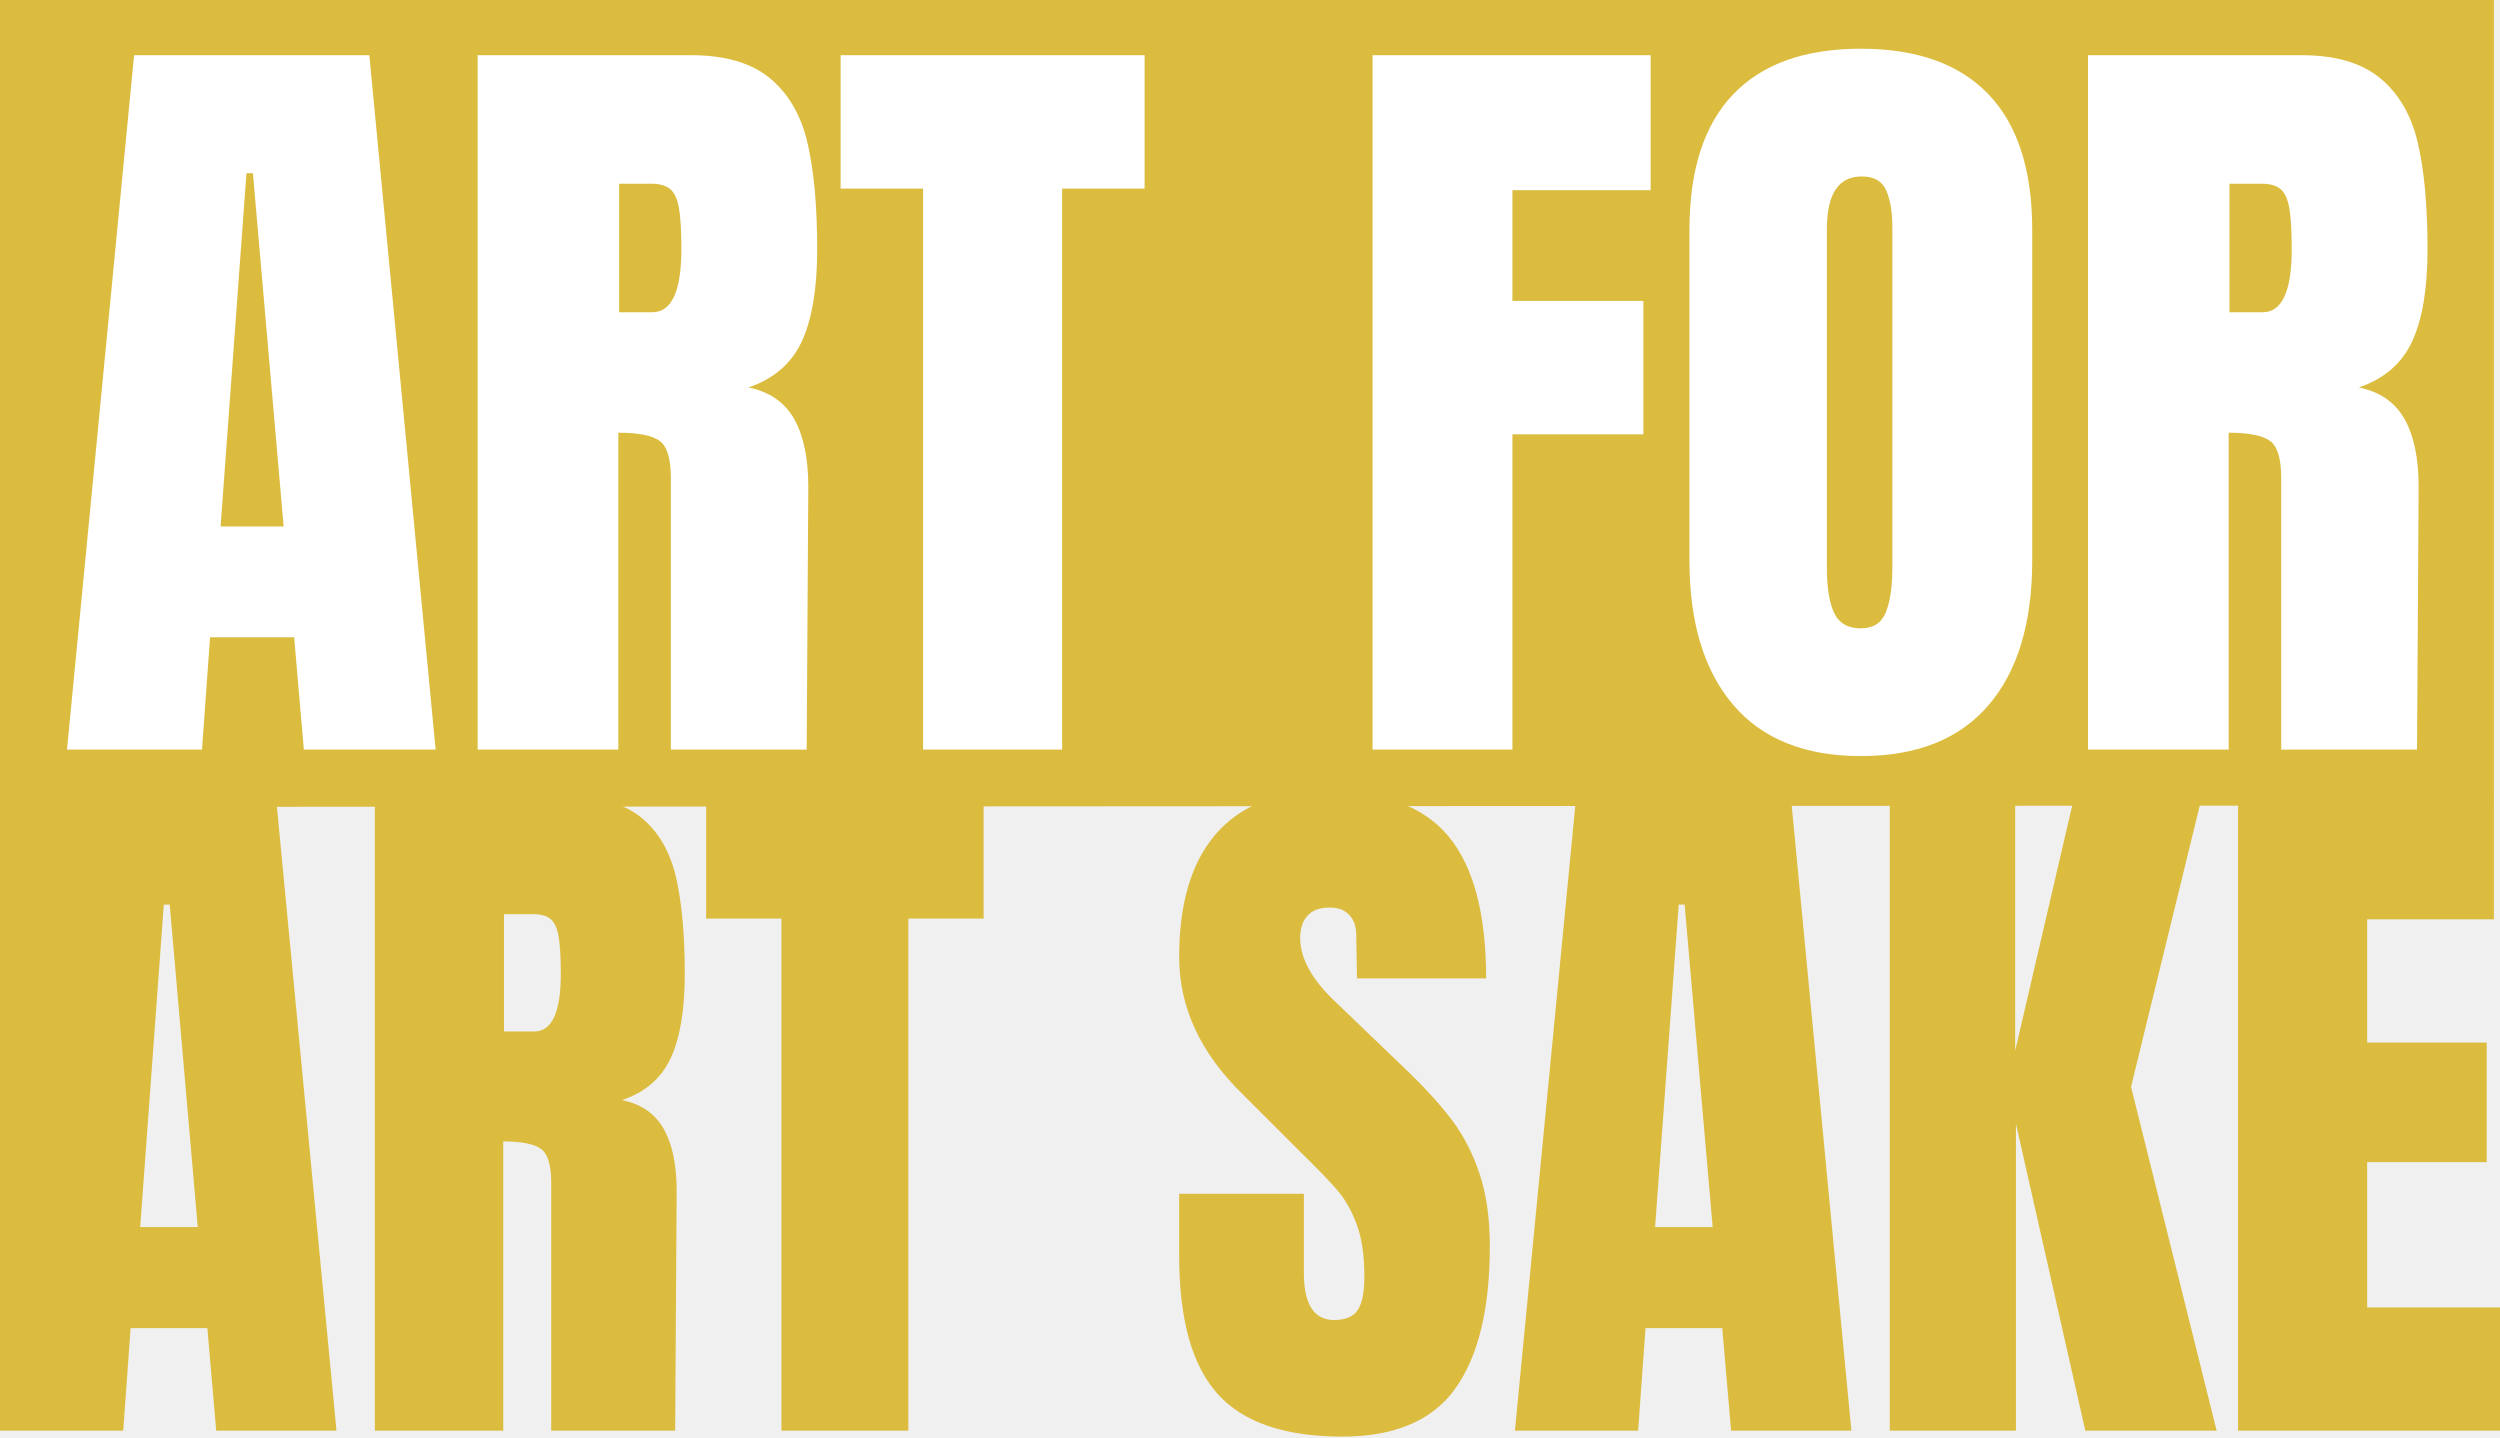
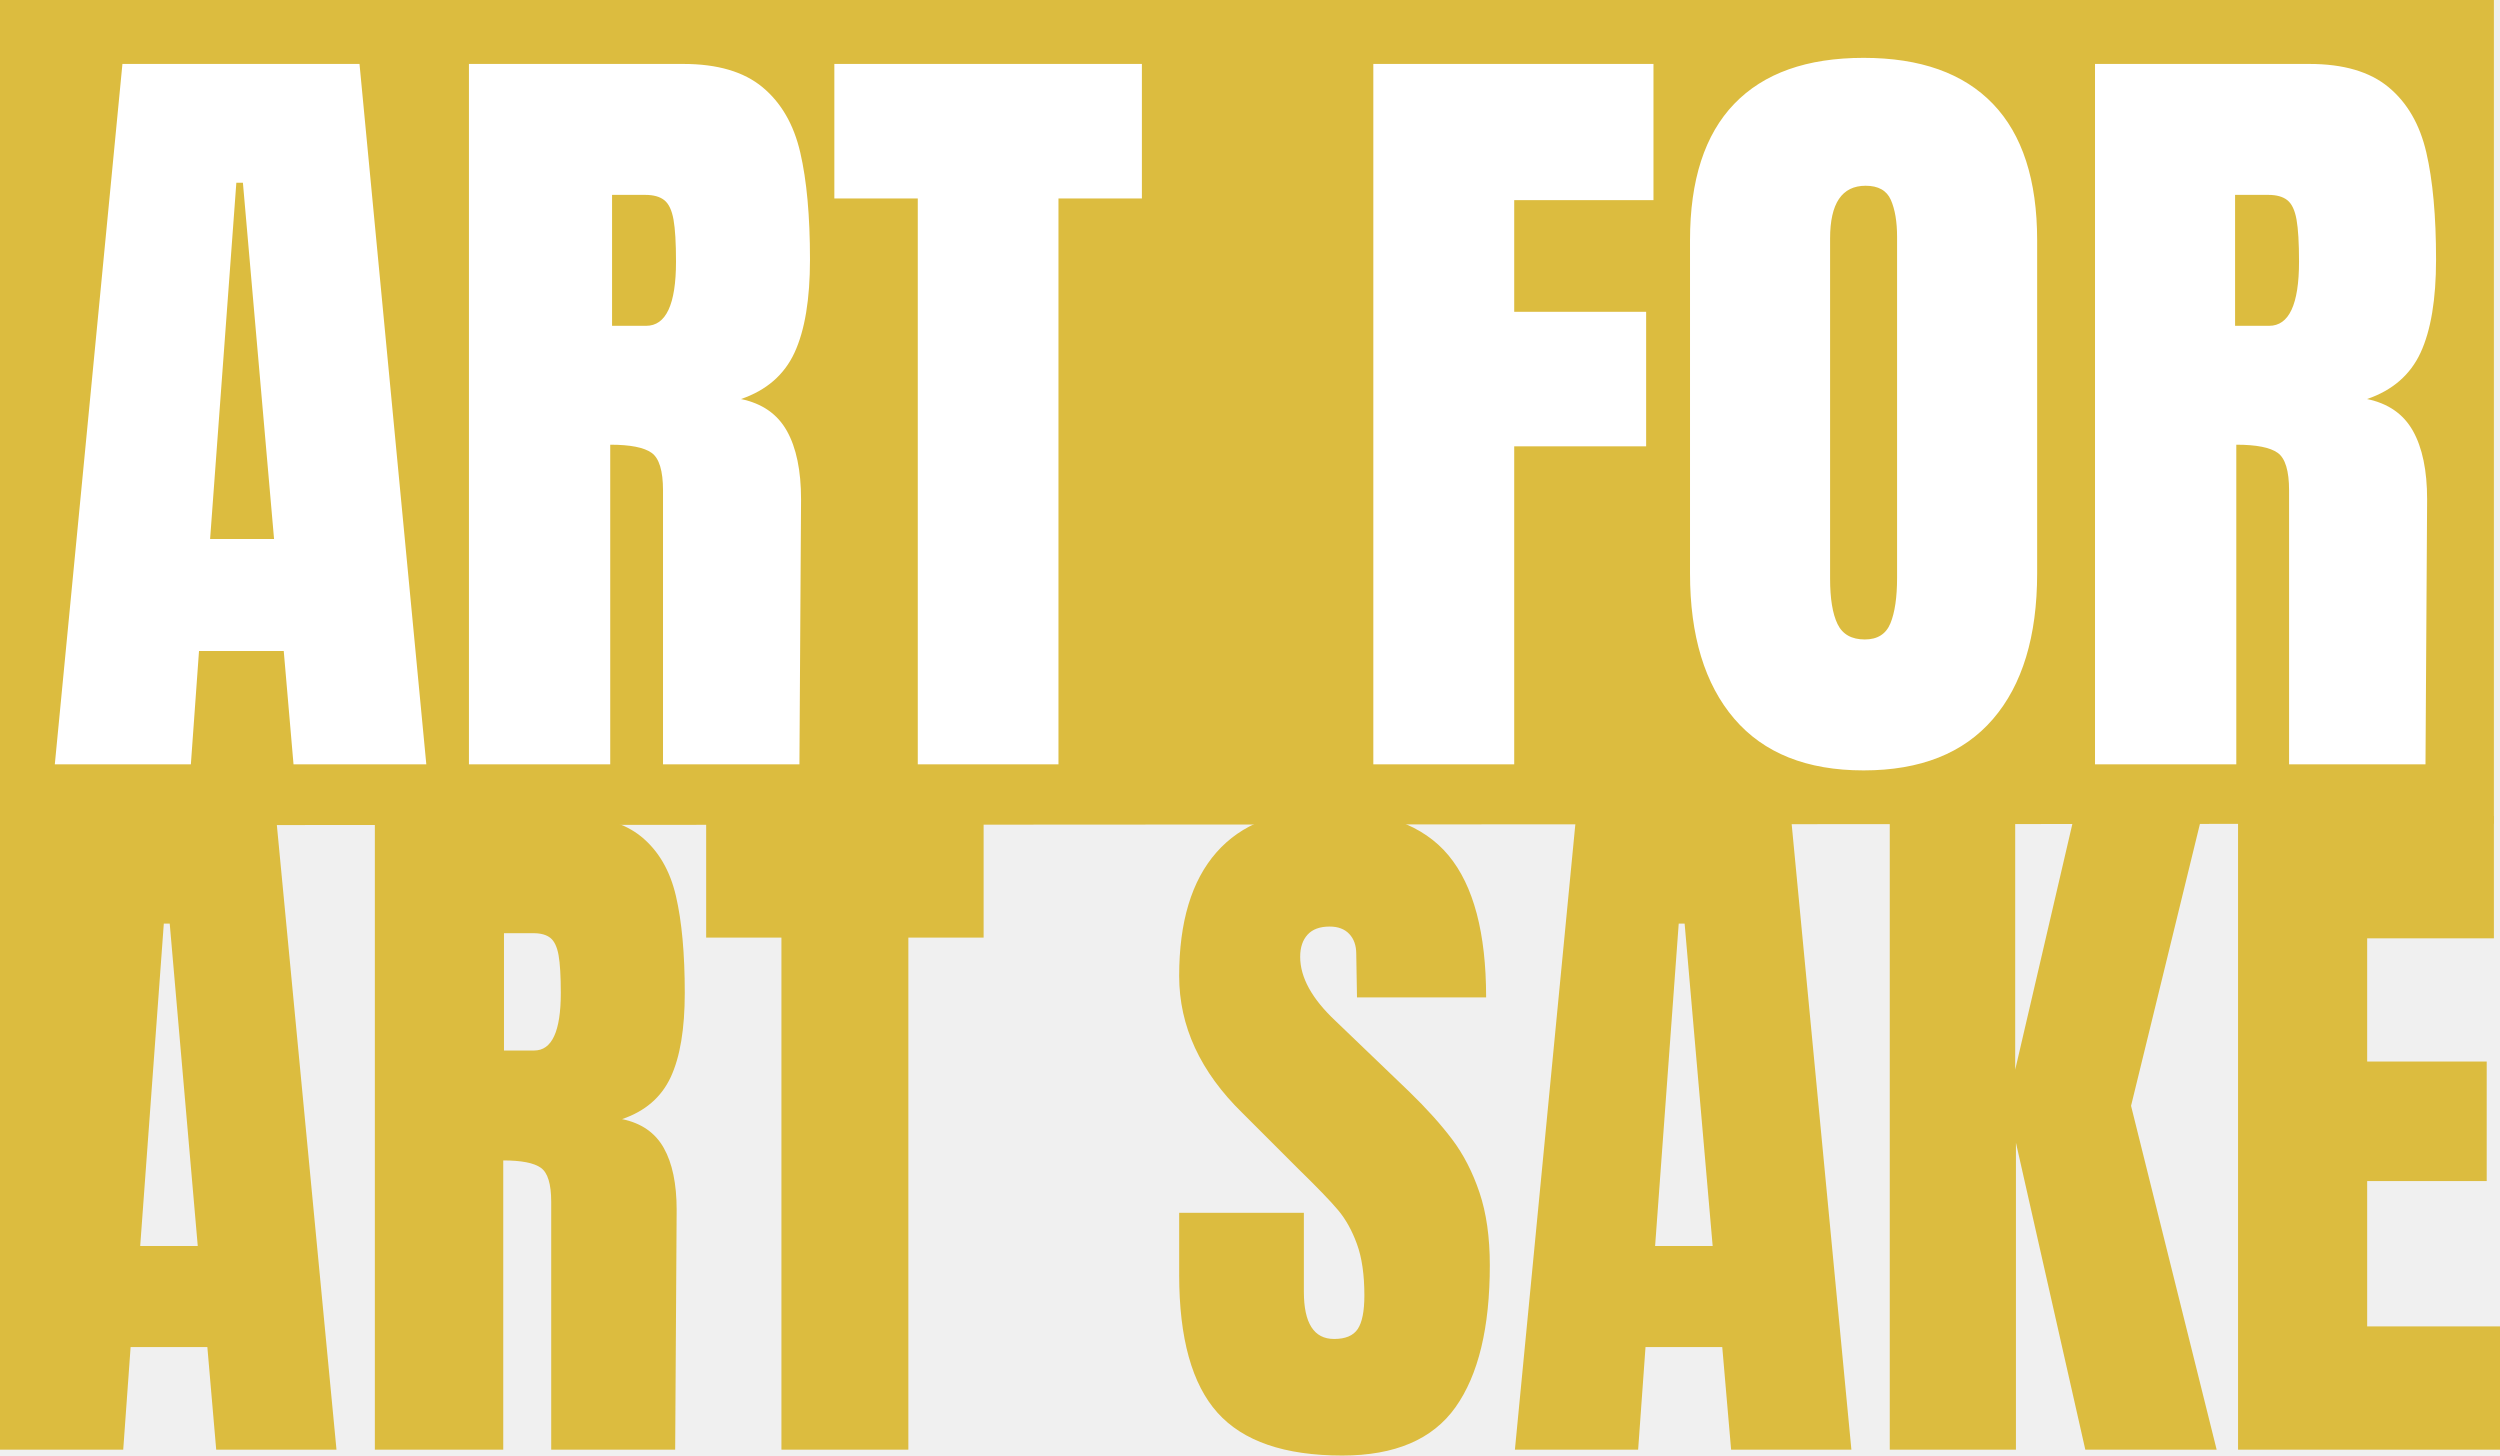
- <svg xmlns="http://www.w3.org/2000/svg" width="821px" height="472px" viewBox="0 0 821 472" version="1.1">
+ <svg xmlns="http://www.w3.org/2000/svg" width="821px" height="478px" viewBox="0 0 821 478" version="1.1">
  <defs />
  <g id="Page-1" stroke="none" stroke-width="1" fill="none" fill-rule="evenodd">
    <g id="Group-32">
-       <polygon id="Rectangle-8" fill="#DCBC3F" points="0 0 819 0 819 264.523 0 265" />
-       <path d="M22,246.171 L44.035,18.124 L121.289,18.124 L143.059,246.171 L99.785,246.171 L96.6,209.269 L68.99,209.269 L66.335,246.171 L22,246.171 Z M72.441,172.898 L93.148,172.898 L83.06,56.884 L80.936,56.884 L72.441,172.898 Z M156.864,18.124 L226.95,18.124 C238.1,18.124 246.728,20.646 252.834,25.69 C258.94,30.734 263.055,37.814 265.179,46.928 C267.303,56.043 268.365,67.68 268.365,81.839 C268.365,94.759 266.684,104.847 263.321,112.104 C259.958,119.36 254.118,124.404 245.799,127.236 C252.702,128.652 257.701,132.103 260.799,137.59 C263.896,143.076 265.445,150.51 265.445,159.89 L264.914,246.171 L220.313,246.171 L220.313,156.97 C220.313,150.598 219.074,146.527 216.596,144.758 C214.119,142.988 209.606,142.103 203.057,142.103 L203.057,246.171 L156.864,246.171 L156.864,18.124 Z M214.207,102.546 C220.579,102.546 223.764,95.644 223.764,81.839 C223.764,75.821 223.499,71.308 222.968,68.299 C222.437,65.291 221.464,63.211 220.048,62.061 C218.632,60.91 216.596,60.335 213.942,60.335 L203.322,60.335 L203.322,102.546 L214.207,102.546 Z M303.143,246.171 L303.143,61.928 L276.064,61.928 L276.064,18.124 L375.884,18.124 L375.884,61.928 L348.805,61.928 L348.805,246.171 L303.143,246.171 Z M450.749,246.171 L450.749,18.124 L542.074,18.124 L542.074,62.459 L496.677,62.459 L496.677,98.83 L539.685,98.83 L539.685,142.634 L496.677,142.634 L496.677,246.171 L450.749,246.171 Z M569.153,231.437 C559.596,220.198 554.817,204.402 554.817,184.048 L554.817,75.467 C554.817,55.822 559.596,40.999 569.153,31 C578.71,21 592.692,16 611.099,16 C629.506,16 643.487,21 653.045,31 C662.602,40.999 667.381,55.822 667.381,75.467 L667.381,184.048 C667.381,204.579 662.602,220.419 653.045,231.569 C643.487,242.72 629.506,248.295 611.099,248.295 C592.692,248.295 578.71,242.675 569.153,231.437 Z M619.329,201.039 C620.745,197.499 621.453,192.544 621.453,186.172 L621.453,74.671 C621.453,69.715 620.789,65.689 619.462,62.592 C618.134,59.494 615.435,57.946 611.364,57.946 C603.754,57.946 599.949,63.698 599.949,75.202 L599.949,186.438 C599.949,192.986 600.745,197.942 602.338,201.305 C603.931,204.667 606.851,206.349 611.099,206.349 C615.17,206.349 617.913,204.579 619.329,201.039 Z M685.699,18.124 L755.785,18.124 C766.935,18.124 775.563,20.646 781.669,25.69 C787.776,30.734 791.89,37.814 794.014,46.928 C796.138,56.043 797.2,67.68 797.2,81.839 C797.2,94.759 795.519,104.847 792.156,112.104 C788.793,119.36 782.953,124.404 774.634,127.236 C781.537,128.652 786.537,132.103 789.634,137.59 C792.731,143.076 794.28,150.51 794.28,159.89 L793.749,246.171 L749.148,246.171 L749.148,156.97 C749.148,150.598 747.909,146.527 745.432,144.758 C742.954,142.988 738.441,142.103 731.892,142.103 L731.892,246.171 L685.699,246.171 L685.699,18.124 Z M743.042,102.546 C749.414,102.546 752.599,95.644 752.599,81.839 C752.599,75.821 752.334,71.308 751.803,68.299 C751.272,65.291 750.299,63.211 748.883,62.061 C747.467,60.91 745.432,60.335 742.777,60.335 L732.158,60.335 L732.158,102.546 L743.042,102.546 Z" id="ART-FOR" fill="#FFFFFF" />
-       <path d="M0,469.841 L0,259.745 L90.63,261.683 L110.501,469.841 L71.001,469.841 L68.094,436.158 L42.892,436.158 L40.468,469.841 L0,469.841 Z M46.042,402.959 L64.943,402.959 L55.735,297.063 L53.796,297.063 L46.042,402.959 Z M123.102,261.683 L187.076,261.683 C197.253,261.683 205.129,263.986 210.702,268.59 C216.276,273.194 220.032,279.656 221.97,287.976 C223.909,296.296 224.878,306.918 224.878,319.842 C224.878,331.635 223.344,340.843 220.274,347.467 C217.205,354.09 211.874,358.695 204.281,361.279 C210.581,362.572 215.145,365.722 217.972,370.73 C220.799,375.738 222.213,382.523 222.213,391.085 L221.728,469.841 L181.017,469.841 L181.017,388.42 C181.017,382.604 179.887,378.888 177.625,377.273 C175.363,375.657 171.244,374.85 165.266,374.85 L165.266,469.841 L123.102,469.841 L123.102,261.683 Z M175.444,338.743 C181.26,338.743 184.168,332.443 184.168,319.842 C184.168,314.349 183.925,310.229 183.441,307.483 C182.956,304.737 182.067,302.838 180.775,301.788 C179.483,300.738 177.625,300.213 175.202,300.213 L165.509,300.213 L165.509,338.743 L175.444,338.743 Z M256.623,469.841 L256.623,301.667 L231.906,301.667 L231.906,261.683 L323.02,261.683 L323.02,301.667 L298.303,301.667 L298.303,469.841 L256.623,469.841 Z M399.838,457.725 C391.437,448.355 387.237,433.25 387.237,412.41 L387.237,392.055 L428.19,392.055 L428.19,417.984 C428.19,428.323 431.502,433.492 438.125,433.492 C441.841,433.492 444.426,432.402 445.88,430.221 C447.334,428.04 448.061,424.365 448.061,419.195 C448.061,412.41 447.253,406.796 445.637,402.354 C444.022,397.911 441.962,394.195 439.458,391.207 C436.954,388.218 432.471,383.573 426.009,377.273 L408.077,359.341 C394.183,345.77 387.237,330.746 387.237,314.268 C387.237,296.498 391.316,282.968 399.474,273.679 C407.633,264.389 419.547,259.745 435.217,259.745 C453.957,259.745 467.447,264.712 475.686,274.648 C483.925,284.583 488.044,300.132 488.044,321.296 L445.637,321.296 L445.395,306.998 C445.395,304.252 444.628,302.071 443.093,300.456 C441.558,298.84 439.418,298.032 436.671,298.032 C433.44,298.032 431.017,298.921 429.401,300.698 C427.786,302.475 426.978,304.898 426.978,307.968 C426.978,314.753 430.855,321.78 438.61,329.05 L462.842,352.313 C468.497,357.806 473.182,363.016 476.897,367.943 C480.613,372.871 483.602,378.686 485.863,385.391 C488.125,392.095 489.256,400.051 489.256,409.26 C489.256,429.777 485.5,445.326 477.988,455.908 C470.476,466.489 458.077,471.78 440.791,471.78 C421.889,471.78 408.238,467.095 399.838,457.725 Z M497.495,469.841 L517.608,261.683 L588.125,261.683 L607.996,469.841 L568.496,469.841 L565.589,436.158 L540.387,436.158 L537.963,469.841 L497.495,469.841 Z M543.537,402.959 L562.438,402.959 L553.23,297.063 L551.291,297.063 L543.537,402.959 Z M620.597,469.841 L620.597,261.683 L661.792,261.683 L661.792,345.044 L681.178,261.683 L723.1,261.683 L699.837,356.918 L727.947,469.841 L684.813,469.841 L662.034,369.034 L662.034,469.841 L620.597,469.841 Z M734.974,469.841 L734.974,261.683 L819,261.683 L819,301.91 L777.381,301.91 L777.381,342.378 L816.638,342.378 L816.638,381.635 L777.381,381.635 L777.381,429.373 L821,429.373 L821,469.841 L734.974,469.841 Z" id="ART-SAKE" fill="#DCBC3F" />
+       <polygon id="Rectangle-8" fill="#DCBC3F" points="0 0 819 0 819 270.513 0 271" />
+       <path d="M18,251 L40.206,21 L118.061,21 L140,251 L96.39,251 L93.18,213.782 L65.355,213.782 L62.68,251 L18,251 Z M69,177 L90,177 L79.769,60 L77.615,60 L69,177 Z M154,21 L224.4,21 C235.6,21 244.267,23.544 250.4,28.631 C256.533,33.718 260.667,40.858 262.8,50.051 C264.933,59.244 266,70.981 266,85.261 C266,98.291 264.311,108.466 260.933,115.785 C257.556,123.103 251.689,128.191 243.333,131.047 C250.267,132.475 255.289,135.955 258.4,141.489 C261.511,147.023 263.067,154.52 263.067,163.98 L262.533,251 L217.733,251 L217.733,161.035 C217.733,154.609 216.489,150.503 214,148.718 C211.511,146.933 206.978,146.041 200.4,146.041 L200.4,251 L154,251 L154,21 Z M212.182,107 C218.727,107 222,99.969 222,85.906 C222,79.776 221.727,75.178 221.182,72.113 C220.636,69.048 219.636,66.93 218.182,65.758 C216.727,64.586 214.636,64 211.909,64 L201,64 L201,107 L212.182,107 Z M301.399,251 L301.399,65.179 L274,65.179 L274,21 L375,21 L375,65.179 L347.601,65.179 L347.601,251 L301.399,251 Z M451,251 L451,21 L543,21 L543,65.715 L497.267,65.715 L497.267,102.397 L540.593,102.397 L540.593,146.576 L497.267,146.576 L497.267,251 L451,251 Z M569.519,236.018 C559.84,224.697 555,208.785 555,188.282 L555,78.904 C555,59.114 559.84,44.183 569.519,34.11 C579.198,24.037 593.358,19 612,19 C630.642,19 644.802,24.037 654.481,34.11 C664.16,44.183 669,59.114 669,78.904 L669,188.282 C669,208.964 664.16,224.92 654.481,236.152 C644.802,247.384 630.642,253 612,253 C593.358,253 579.198,247.339 569.519,236.018 Z M620.827,204.669 C622.276,201.115 623,196.14 623,189.742 L623,77.792 C623,72.817 622.321,68.774 620.963,65.665 C619.605,62.555 616.844,61 612.679,61 C604.893,61 601,66.775 601,78.326 L601,190.009 C601,196.584 601.815,201.559 603.444,204.936 C605.074,208.312 608.062,210 612.407,210 C616.572,210 619.379,208.223 620.827,204.669 Z M688,21 L758.4,21 C769.6,21 778.267,23.544 784.4,28.631 C790.533,33.718 794.667,40.858 796.8,50.051 C798.933,59.244 800,70.981 800,85.261 C800,98.291 798.311,108.466 794.933,115.785 C791.556,123.103 785.689,128.191 777.333,131.047 C784.267,132.475 789.289,135.955 792.4,141.489 C795.511,147.023 797.067,154.52 797.067,163.98 L796.533,251 L751.733,251 L751.733,161.035 C751.733,154.609 750.489,150.503 748,148.718 C745.511,146.933 740.978,146.041 734.4,146.041 L734.4,251 L688,251 L688,21 Z M745.182,107 C751.727,107 755,99.969 755,85.906 C755,79.776 754.727,75.178 754.182,72.113 C753.636,69.048 752.636,66.93 751.182,65.758 C749.727,64.586 747.636,64 744.909,64 L734,64 L734,107 L745.182,107 Z" id="ART-FOR" fill="#FFFFFF" />
+       <path d="M0,476.062 L0,266 L90.63,267.938 L110.501,476.062 L71.001,476.062 L68.094,442.384 L42.892,442.384 L40.468,476.062 L0,476.062 Z M46.042,409.191 L64.943,409.191 L55.735,303.312 L53.796,303.312 L46.042,409.191 Z M123.102,267.938 L187.076,267.938 C197.253,267.938 205.129,270.24 210.702,274.843 C216.276,279.447 220.032,285.908 221.97,294.226 C223.909,302.545 224.878,313.165 224.878,326.087 C224.878,337.878 223.344,347.085 220.274,353.707 C217.205,360.33 211.874,364.933 204.281,367.518 C210.581,368.81 215.145,371.96 217.972,376.967 C220.799,381.974 222.213,388.758 222.213,397.319 L221.728,476.062 L181.017,476.062 L181.017,394.654 C181.017,388.839 179.887,385.124 177.625,383.509 C175.363,381.893 171.244,381.086 165.266,381.086 L165.266,476.062 L123.102,476.062 L123.102,267.938 Z M175.444,344.985 C181.26,344.985 184.168,338.686 184.168,326.087 C184.168,320.595 183.925,316.476 183.441,313.73 C182.956,310.984 182.067,309.086 180.775,308.037 C179.483,306.987 177.625,306.462 175.202,306.462 L165.509,306.462 L165.509,344.985 L175.444,344.985 Z M256.623,476.062 L256.623,307.915 L231.906,307.915 L231.906,267.938 L323.02,267.938 L323.02,307.915 L298.303,307.915 L298.303,476.062 L256.623,476.062 Z M399.838,463.947 C391.437,454.579 387.237,439.477 387.237,418.64 L387.237,398.288 L428.19,398.288 L428.19,424.213 C428.19,434.55 431.502,439.719 438.125,439.719 C441.841,439.719 444.426,438.629 445.88,436.448 C447.334,434.267 448.061,430.593 448.061,425.424 C448.061,418.64 447.253,413.027 445.637,408.585 C444.022,404.143 441.962,400.428 439.458,397.44 C436.954,394.452 432.471,389.808 426.009,383.509 L408.077,365.579 C394.183,352.011 387.237,336.99 387.237,320.514 C387.237,302.747 391.316,289.219 399.474,279.931 C407.633,270.644 419.547,266 435.217,266 C453.957,266 467.447,270.967 475.686,280.901 C483.925,290.834 488.044,306.381 488.044,327.541 L445.637,327.541 L445.395,313.246 C445.395,310.5 444.628,308.319 443.093,306.704 C441.558,305.089 439.418,304.281 436.671,304.281 C433.44,304.281 431.017,305.17 429.401,306.946 C427.786,308.723 426.978,311.146 426.978,314.215 C426.978,320.999 430.855,328.025 438.61,335.294 L462.842,358.553 C468.497,364.045 473.182,369.254 476.897,374.181 C480.613,379.107 483.602,384.922 485.863,391.625 C488.125,398.328 489.256,406.283 489.256,415.49 C489.256,436.004 485.5,451.55 477.988,462.13 C470.476,472.71 458.077,478 440.791,478 C421.889,478 408.238,473.316 399.838,463.947 Z M497.495,476.062 L517.608,267.938 L588.125,267.938 L607.996,476.062 L568.496,476.062 L565.589,442.384 L540.387,442.384 L537.963,476.062 L497.495,476.062 Z M543.537,409.191 L562.438,409.191 L553.23,303.312 L551.291,303.312 L543.537,409.191 Z M620.597,476.062 L620.597,267.938 L661.792,267.938 L661.792,351.285 L681.178,267.938 L723.1,267.938 L699.837,363.157 L727.947,476.062 L684.813,476.062 L662.034,375.271 L662.034,476.062 L620.597,476.062 Z M734.974,476.062 L734.974,267.938 L819,267.938 L819,308.158 L777.381,308.158 L777.381,348.619 L816.638,348.619 L816.638,387.87 L777.381,387.87 L777.381,435.6 L821,435.6 L821,476.062 L734.974,476.062 Z" id="ART-SAKE" fill="#DCBC3F" />
    </g>
  </g>
</svg>
